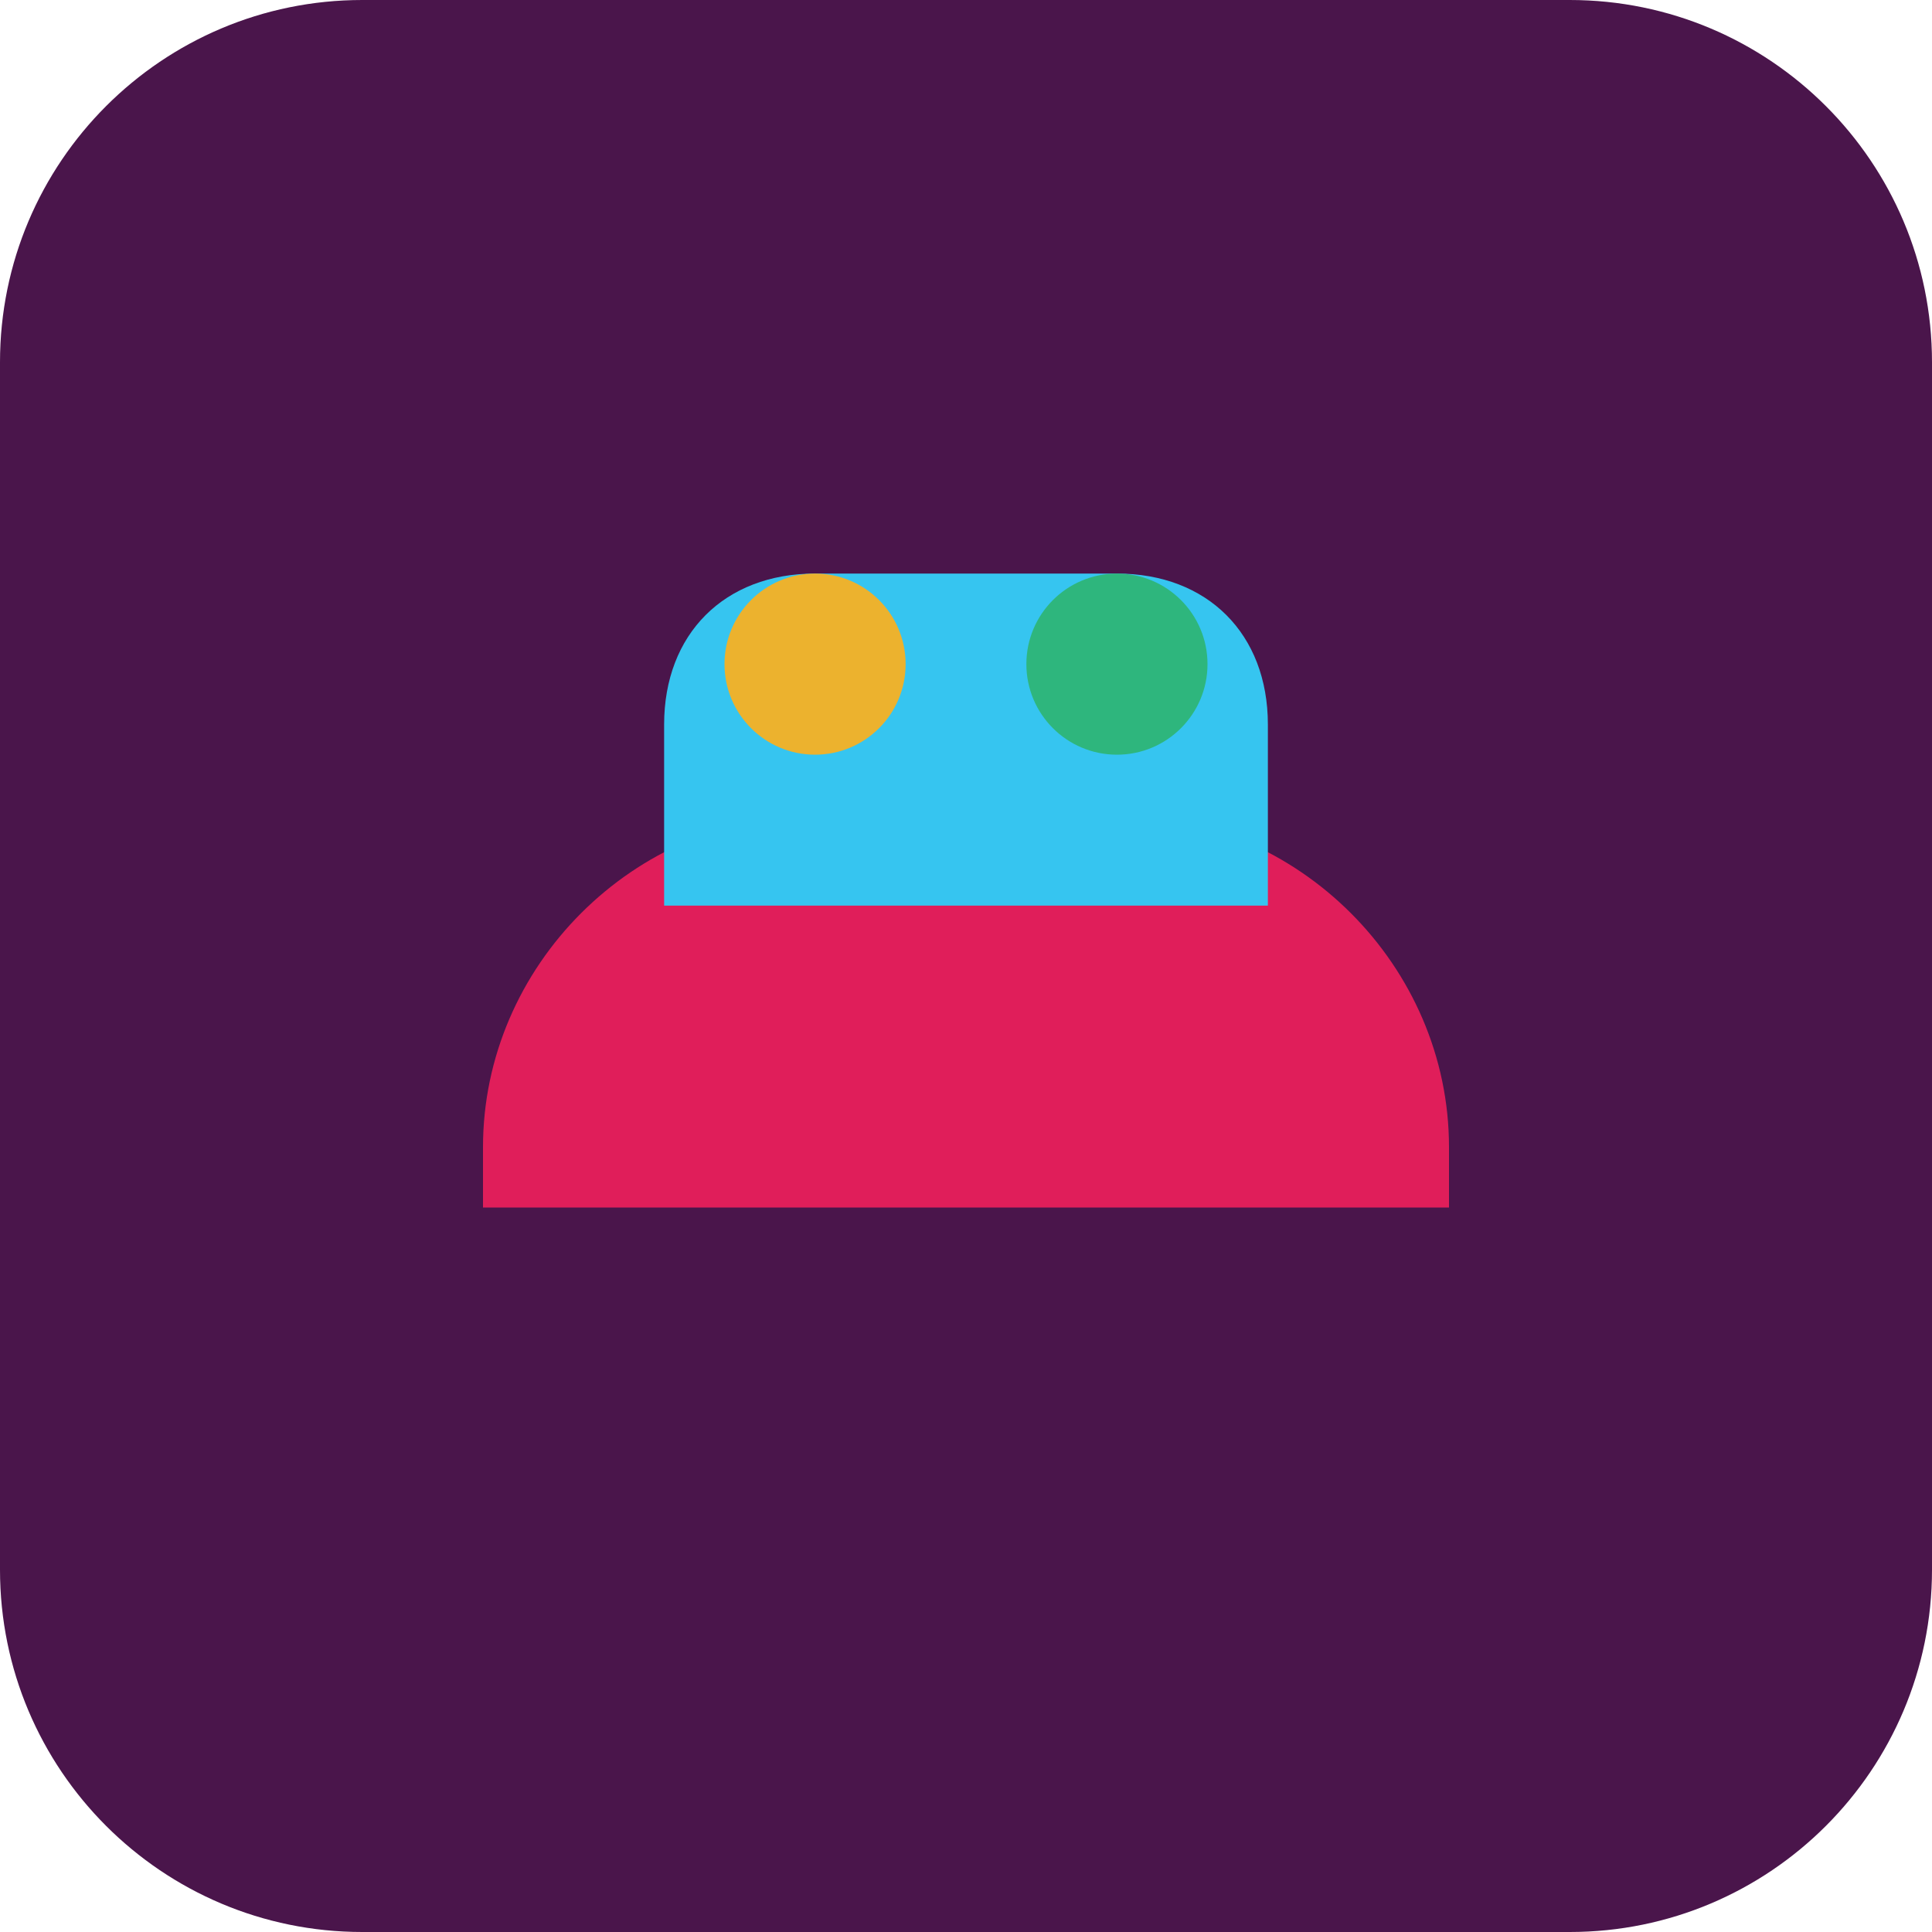
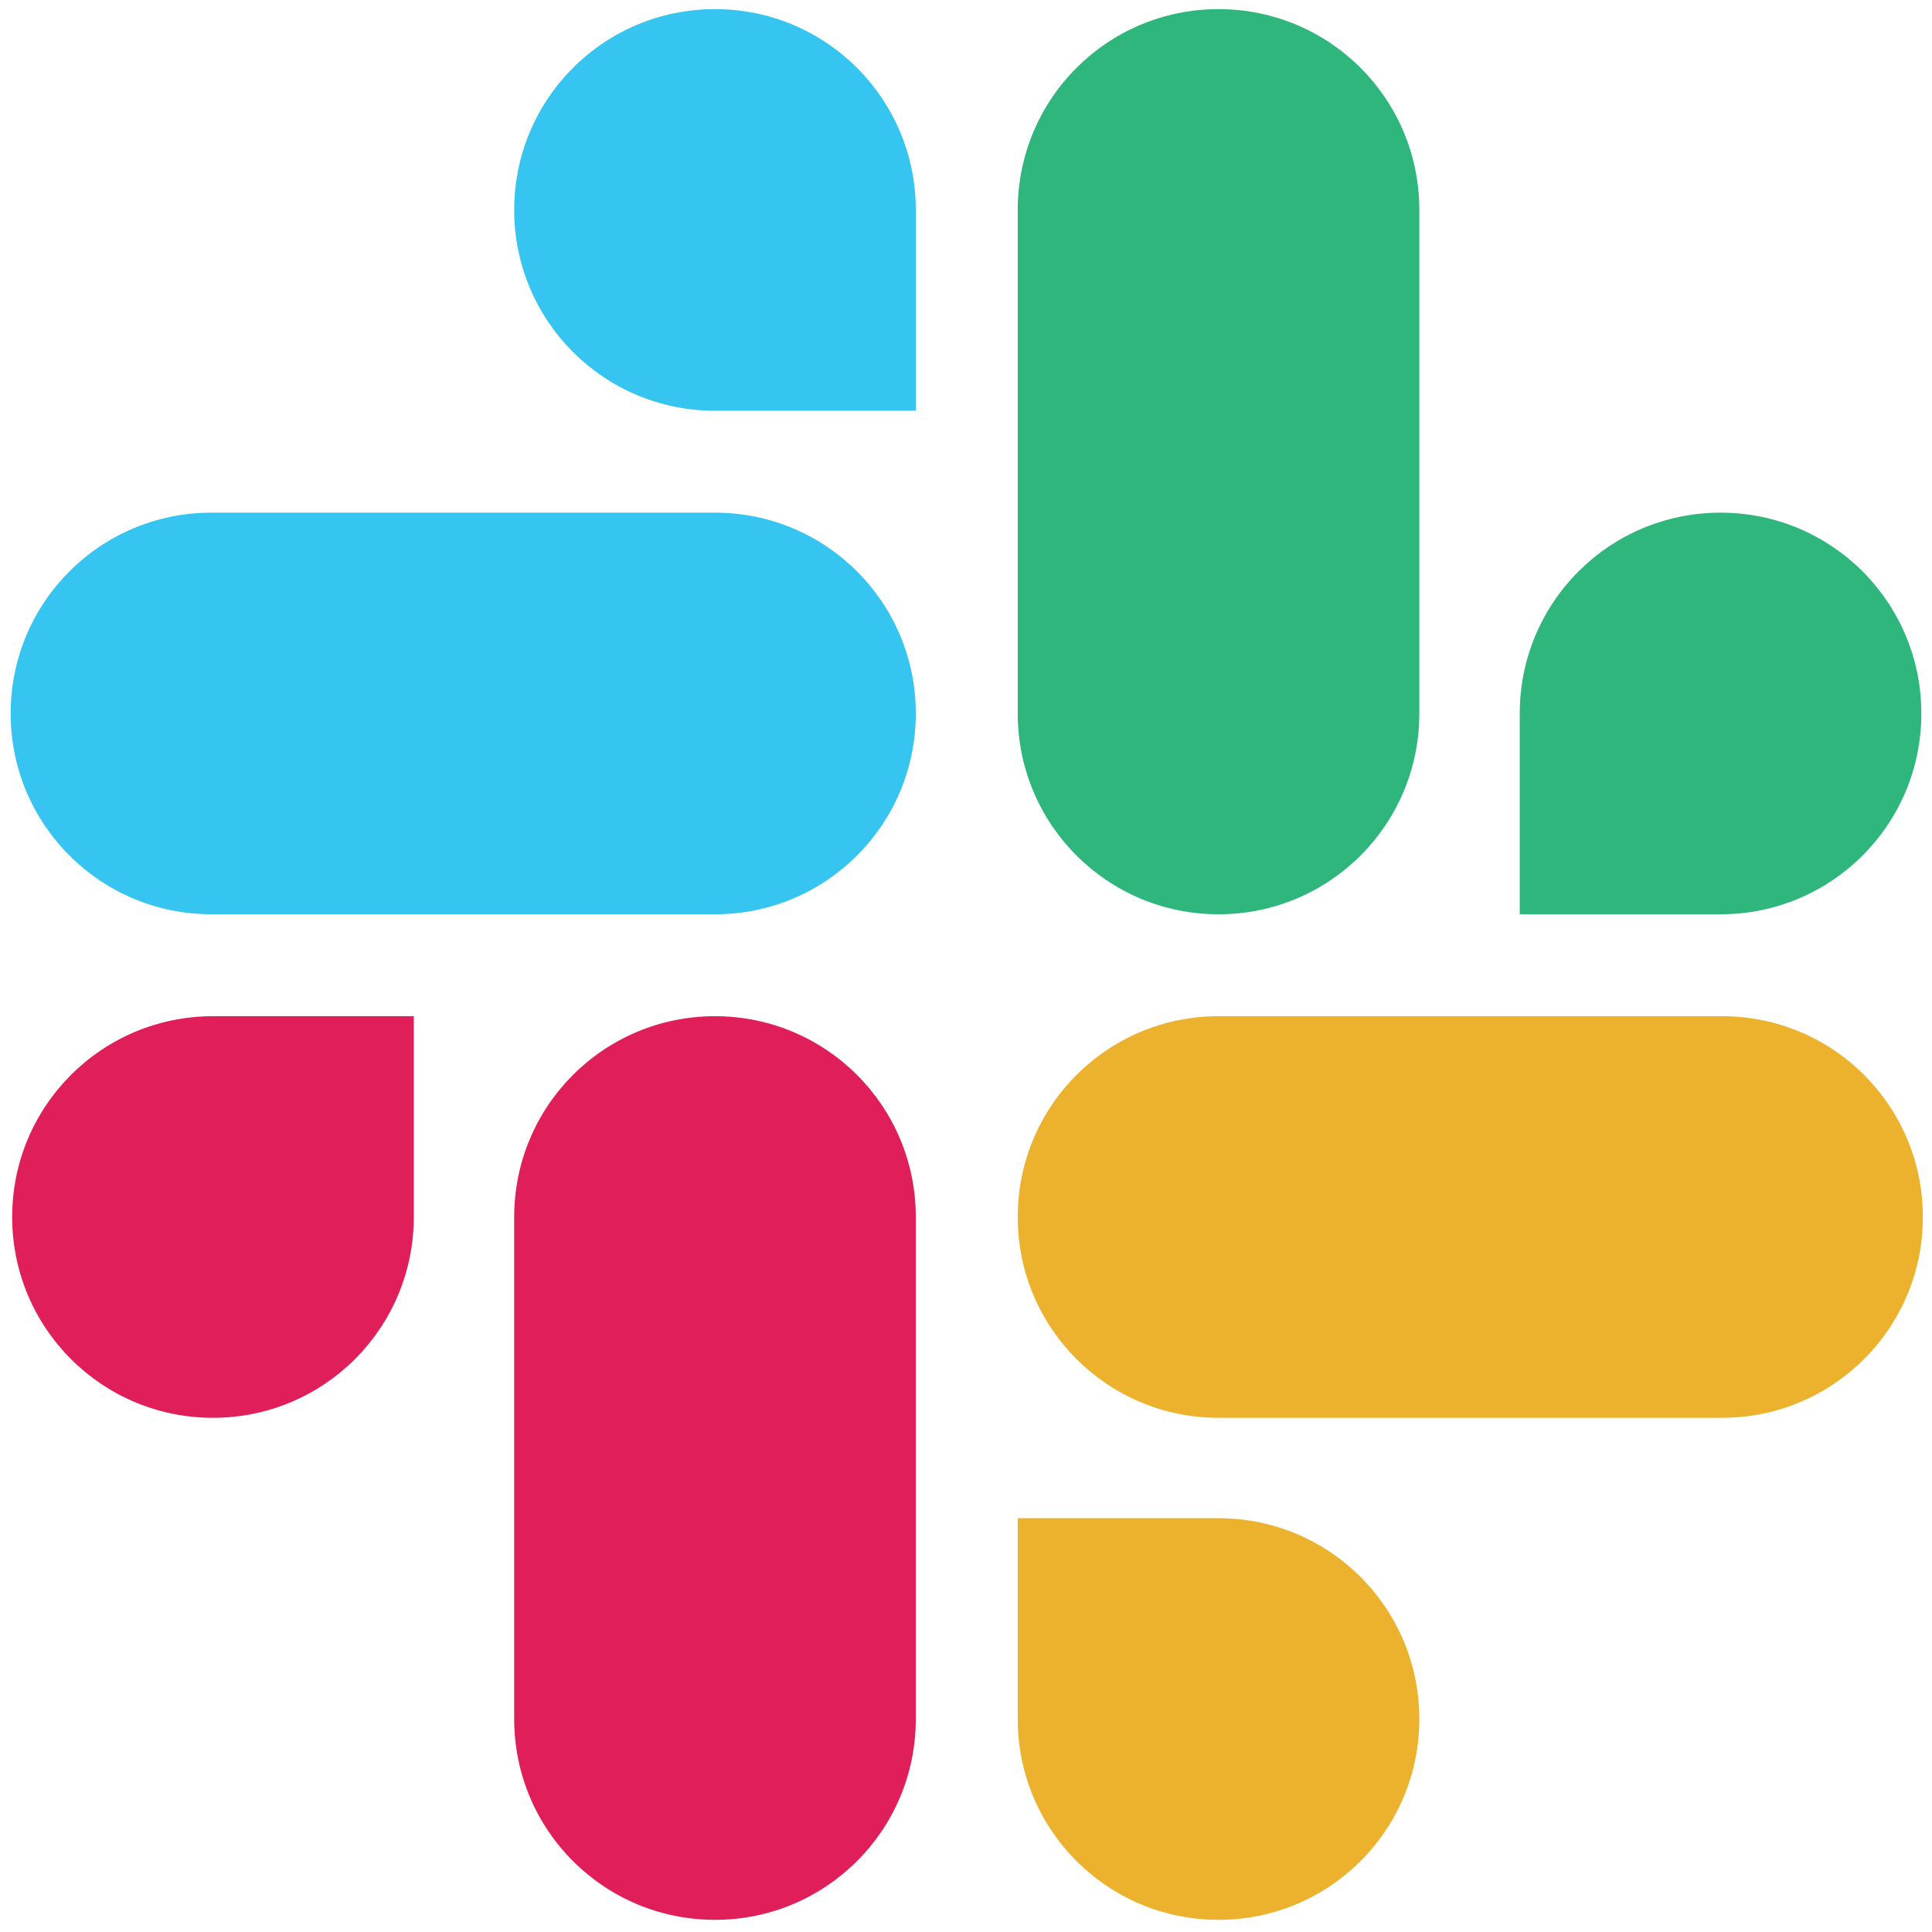
- <svg xmlns="http://www.w3.org/2000/svg" width="64" height="64" viewBox="0 0 64 64" fill="none" aria-hidden="true">
-   <rect width="64" height="64" rx="12" fill="#4A154B" />
-   <path d="M16 38c0-6 5-11 11-11h10c6 0 11 5 11 11v2H16v-2z" fill="#E01E5A" />
-   <path d="M22 24c0-3 2-5 5-5h10c3 0 5 2 5 5v6H22v-6z" fill="#36C5F0" />
-   <circle cx="27" cy="22" r="3" fill="#ECB22E" />
-   <circle cx="37" cy="22" r="3" fill="#2EB67D" />
+ <svg xmlns="http://www.w3.org/2000/svg" width="64" height="64" viewBox="0 0 127 127" fill="none" role="img">
+   <path fill="#E01E5A" d="M27.2 80c0 7.3-5.9 13.2-13.2 13.2C6.7 93.2.8 87.3.8 80c0-7.3 5.9-13.2 13.2-13.2h13.2V80zm6.6 0c0-7.3 5.9-13.2 13.2-13.2 7.3 0 13.2 5.9 13.2 13.2v33c0 7.3-5.9 13.2-13.2 13.2-7.3 0-13.2-5.9-13.2-13.2V80z" />
+   <path fill="#36C5F0" d="M47 27c-7.3 0-13.2-5.9-13.2-13.2C33.8 6.5 39.7.6 47 .6c7.3 0 13.2 5.9 13.2 13.2V27H47zm0 6.7c7.3 0 13.2 5.9 13.2 13.2 0 7.3-5.9 13.2-13.2 13.2H13.9C6.6 60.1.7 54.2.7 46.9c0-7.3 5.9-13.2 13.2-13.2H47z" />
+   <path fill="#2EB67D" d="M99.9 46.9c0-7.3 5.9-13.2 13.2-13.2 7.3 0 13.2 5.9 13.2 13.2 0 7.3-5.9 13.2-13.2 13.2H99.9V46.9zm-6.6 0c0 7.3-5.9 13.2-13.2 13.2-7.3 0-13.2-5.9-13.2-13.2V13.8C66.9 6.5 72.8.6 80.1.6c7.3 0 13.2 5.9 13.2 13.2v33.1z" />
+   <path fill="#ECB22E" d="M80.1 99.8c7.3 0 13.2 5.9 13.2 13.2 0 7.3-5.9 13.2-13.2 13.2-7.3 0-13.2-5.9-13.2-13.2V99.8h13.2zm0-6.6c-7.3 0-13.2-5.9-13.2-13.2 0-7.3 5.9-13.2 13.2-13.2h33.1c7.3 0 13.2 5.9 13.2 13.2 0 7.3-5.9 13.2-13.2 13.2H80.1z" />
</svg>
